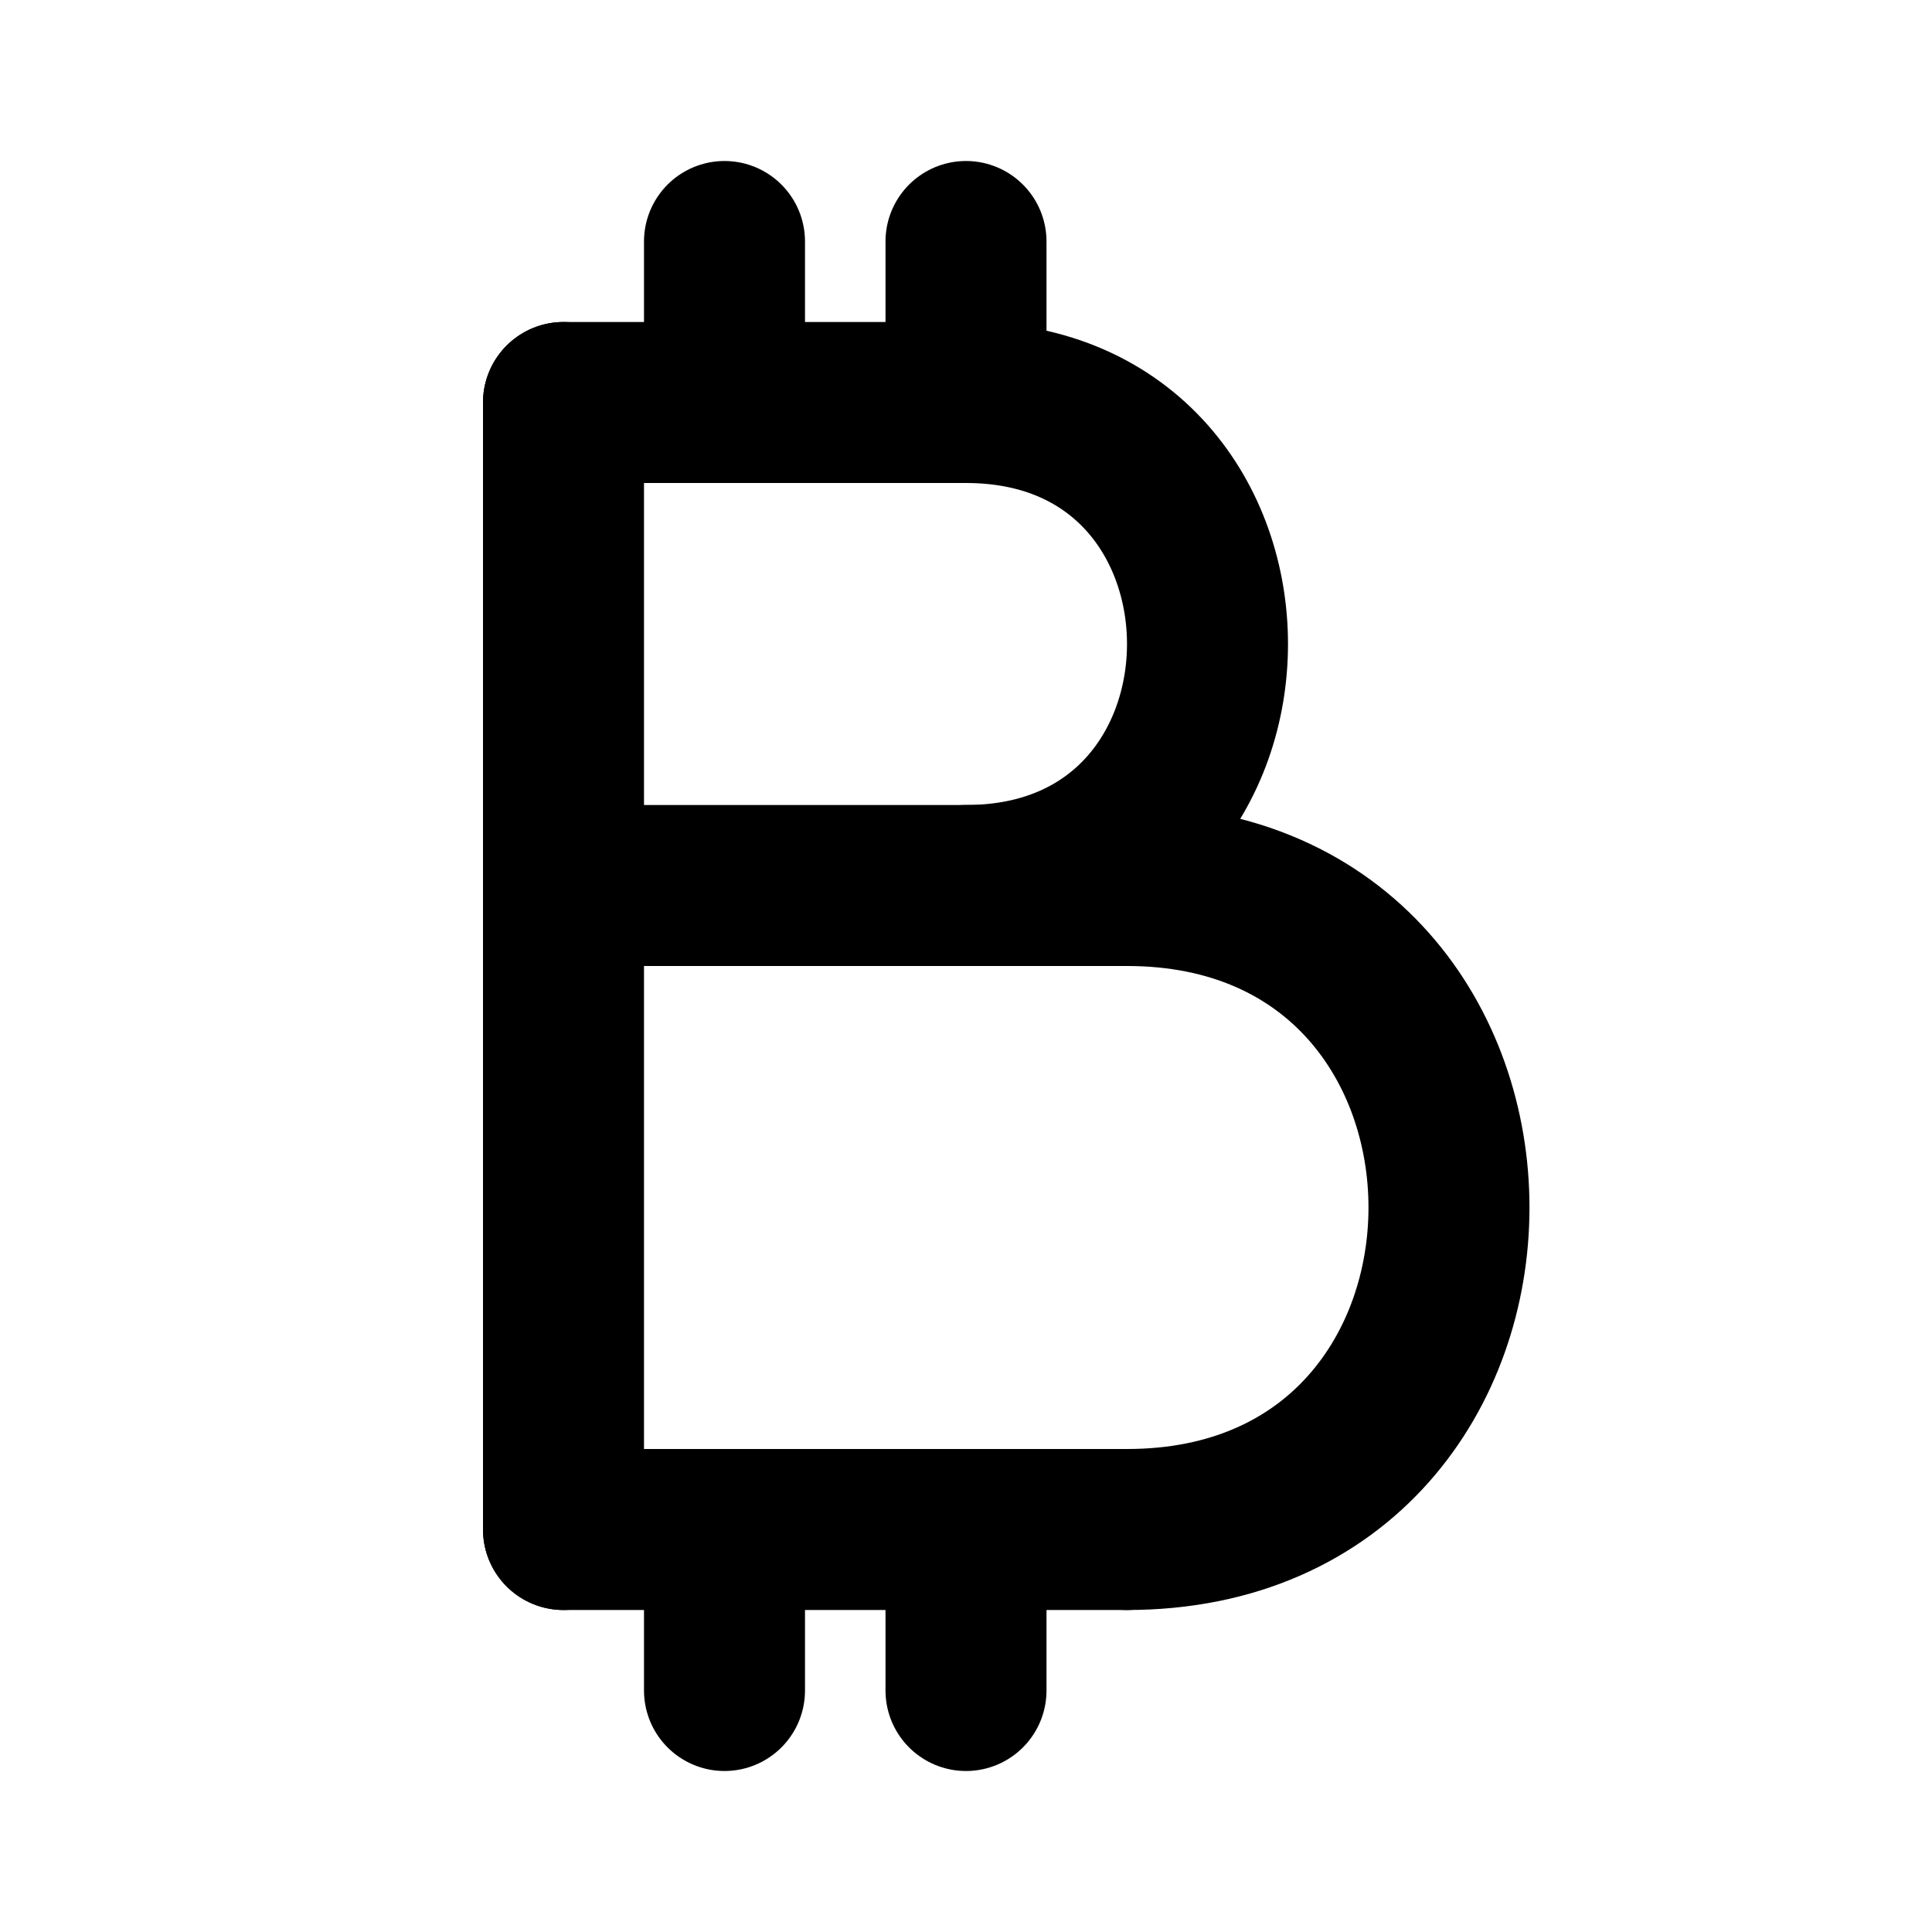
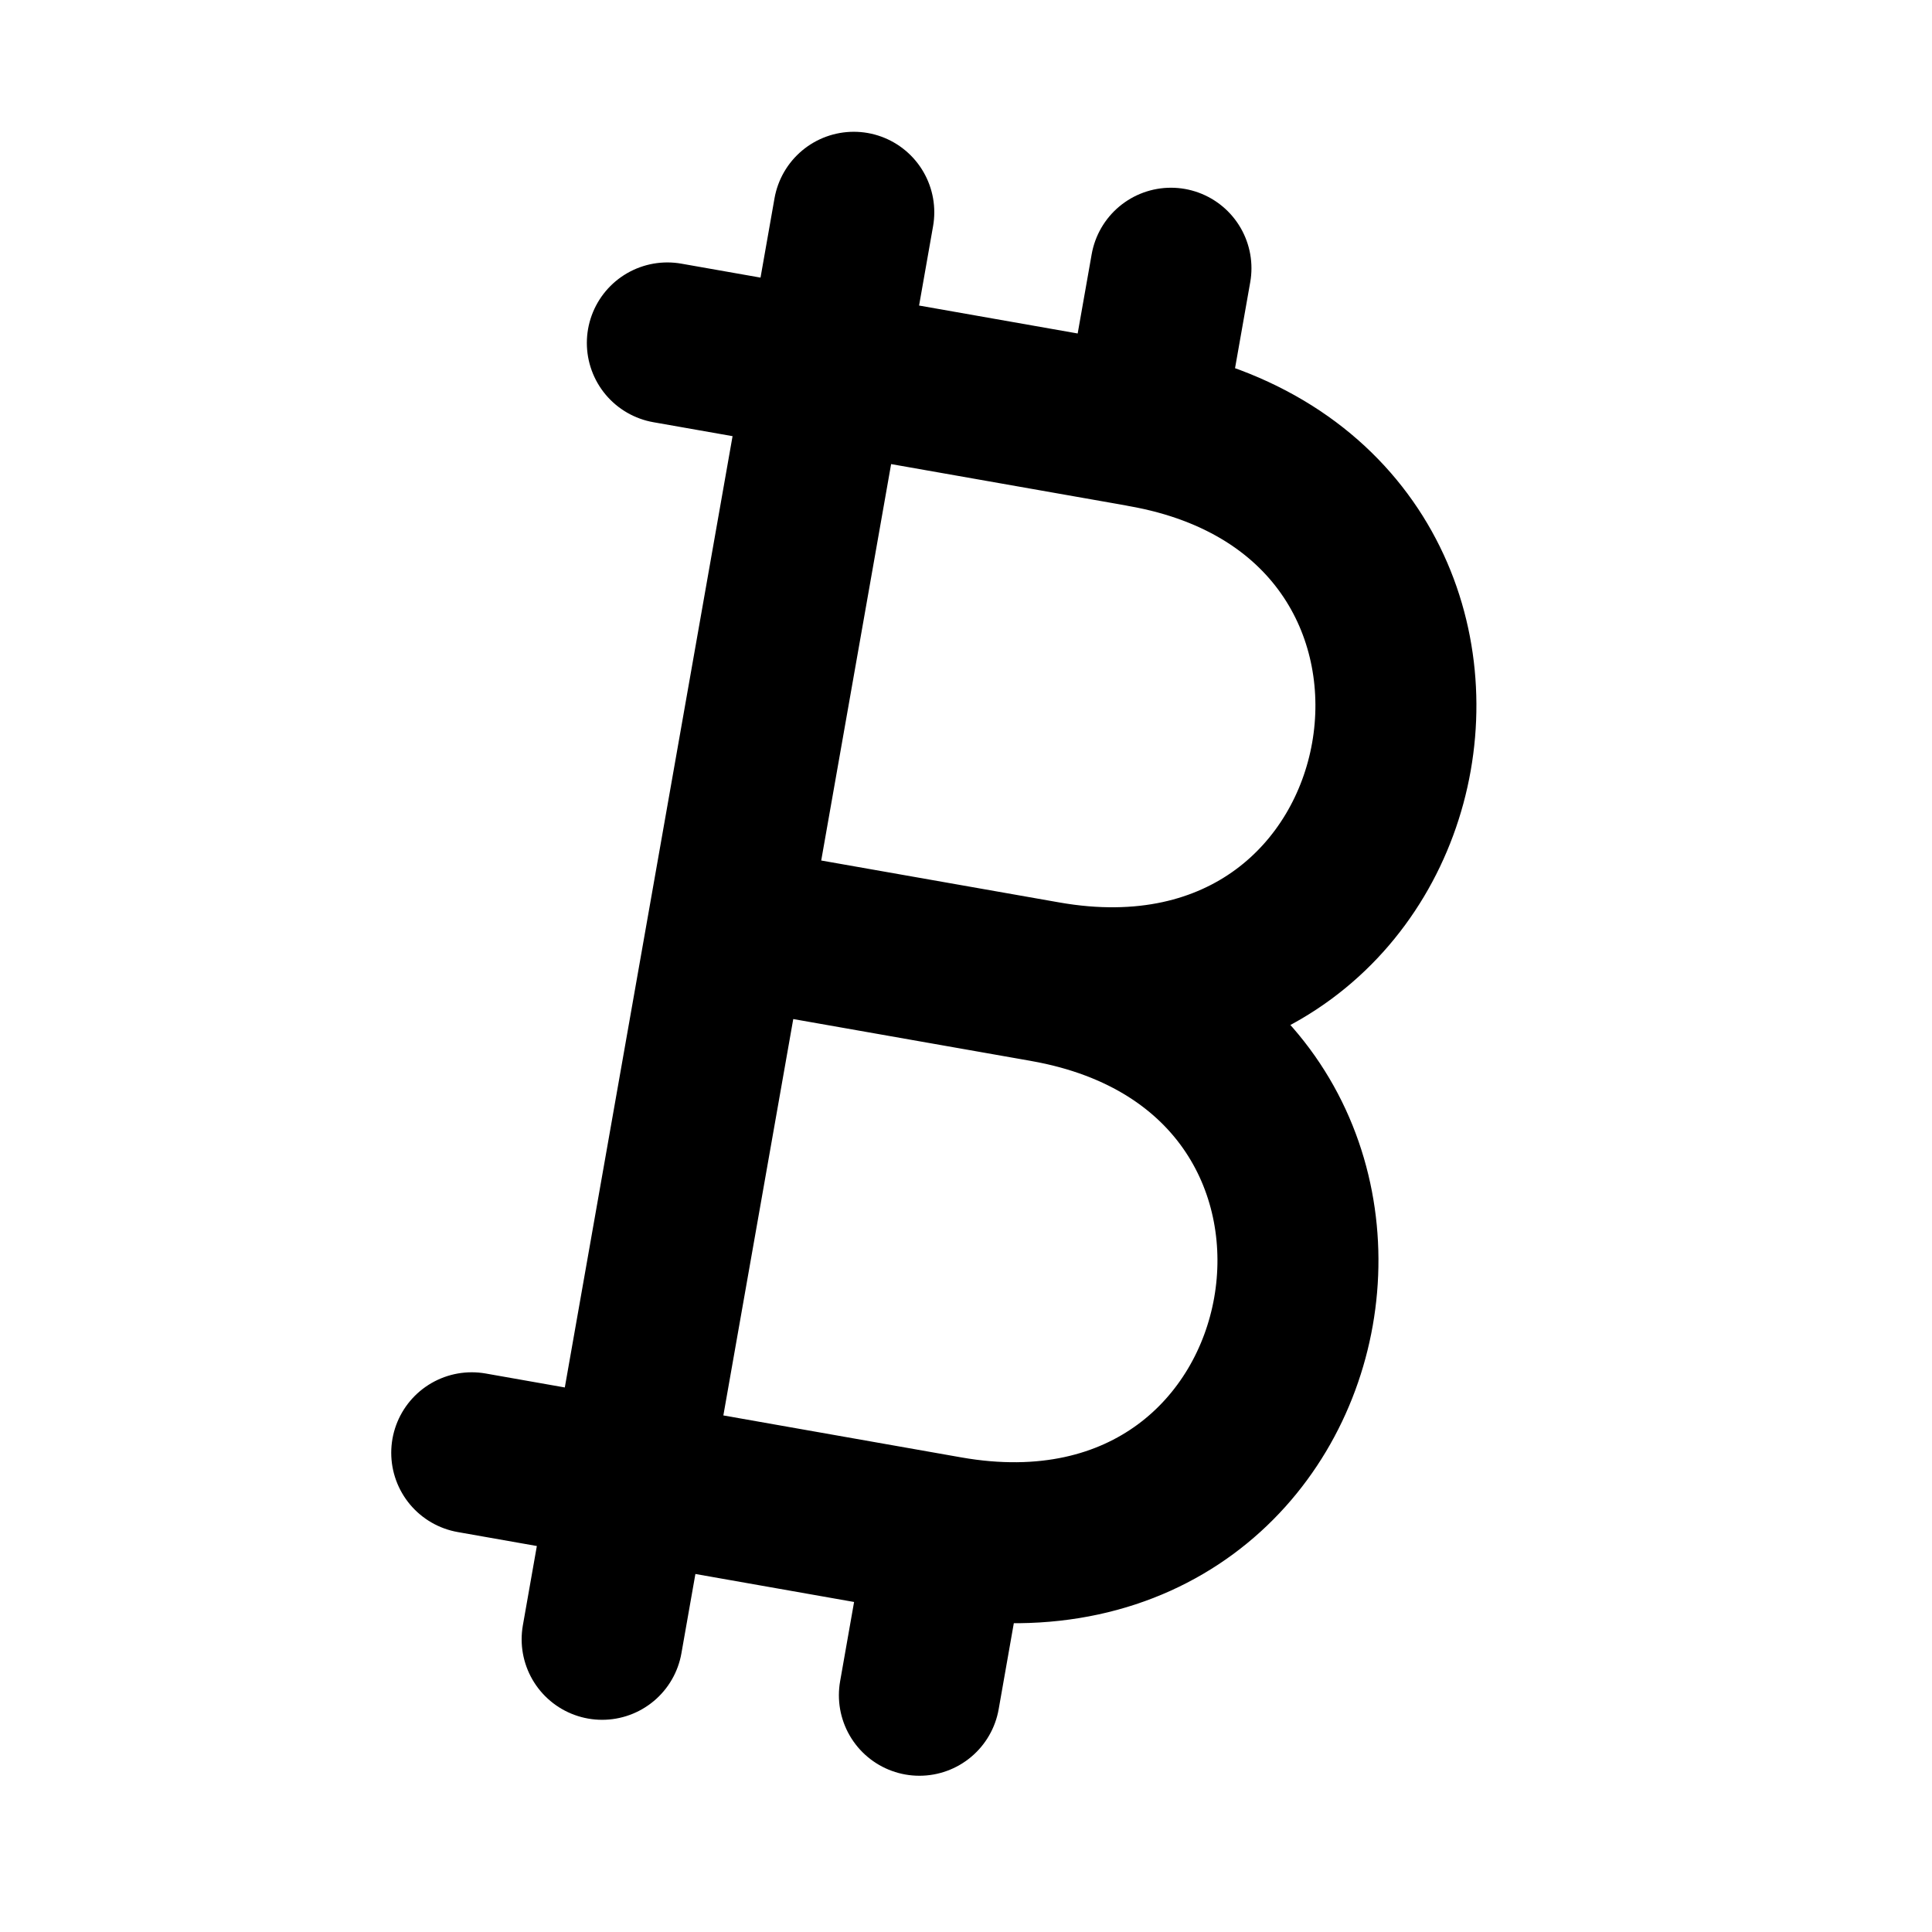
<svg xmlns="http://www.w3.org/2000/svg" width="24" height="24" viewBox="0 0 24 24" fill="none" stroke="currentColor" stroke-width="2" stroke-linecap="round" stroke-linejoin="round">
-   <path d="M7 19V5" />
-   <path d="M14 19c5.333 0 5.333-8 0-8" />
-   <path d="M12 11c4 0 4-6 0-6" />
-   <path d="M7 19h7" />
-   <path d="M7 11h7" />
-   <path d="M7 5h5" />
-   <path d="M9 5V3m0 2V3" />
-   <path d="M9 21v-2m0 2v-2" />
-   <path d="M12 21v-2m0 2v-2" />
-   <path d="M12 5V3m0 2V3" />
+   <path d="M11.767 19.089c4.924.868 6.14-6.025 1.216-6.894m-1.216 6.894L5.86 18.047m5.908 1.042l-.347 1.97m1.563-8.864c4.924.869 6.14-6.025 1.215-6.893m-1.215 6.893l-3.94-.694m5.155-6.2L8.29 4.26m5.908 1.042l.348-1.97M7.48 20.364l3.126-17.727" />
</svg>
